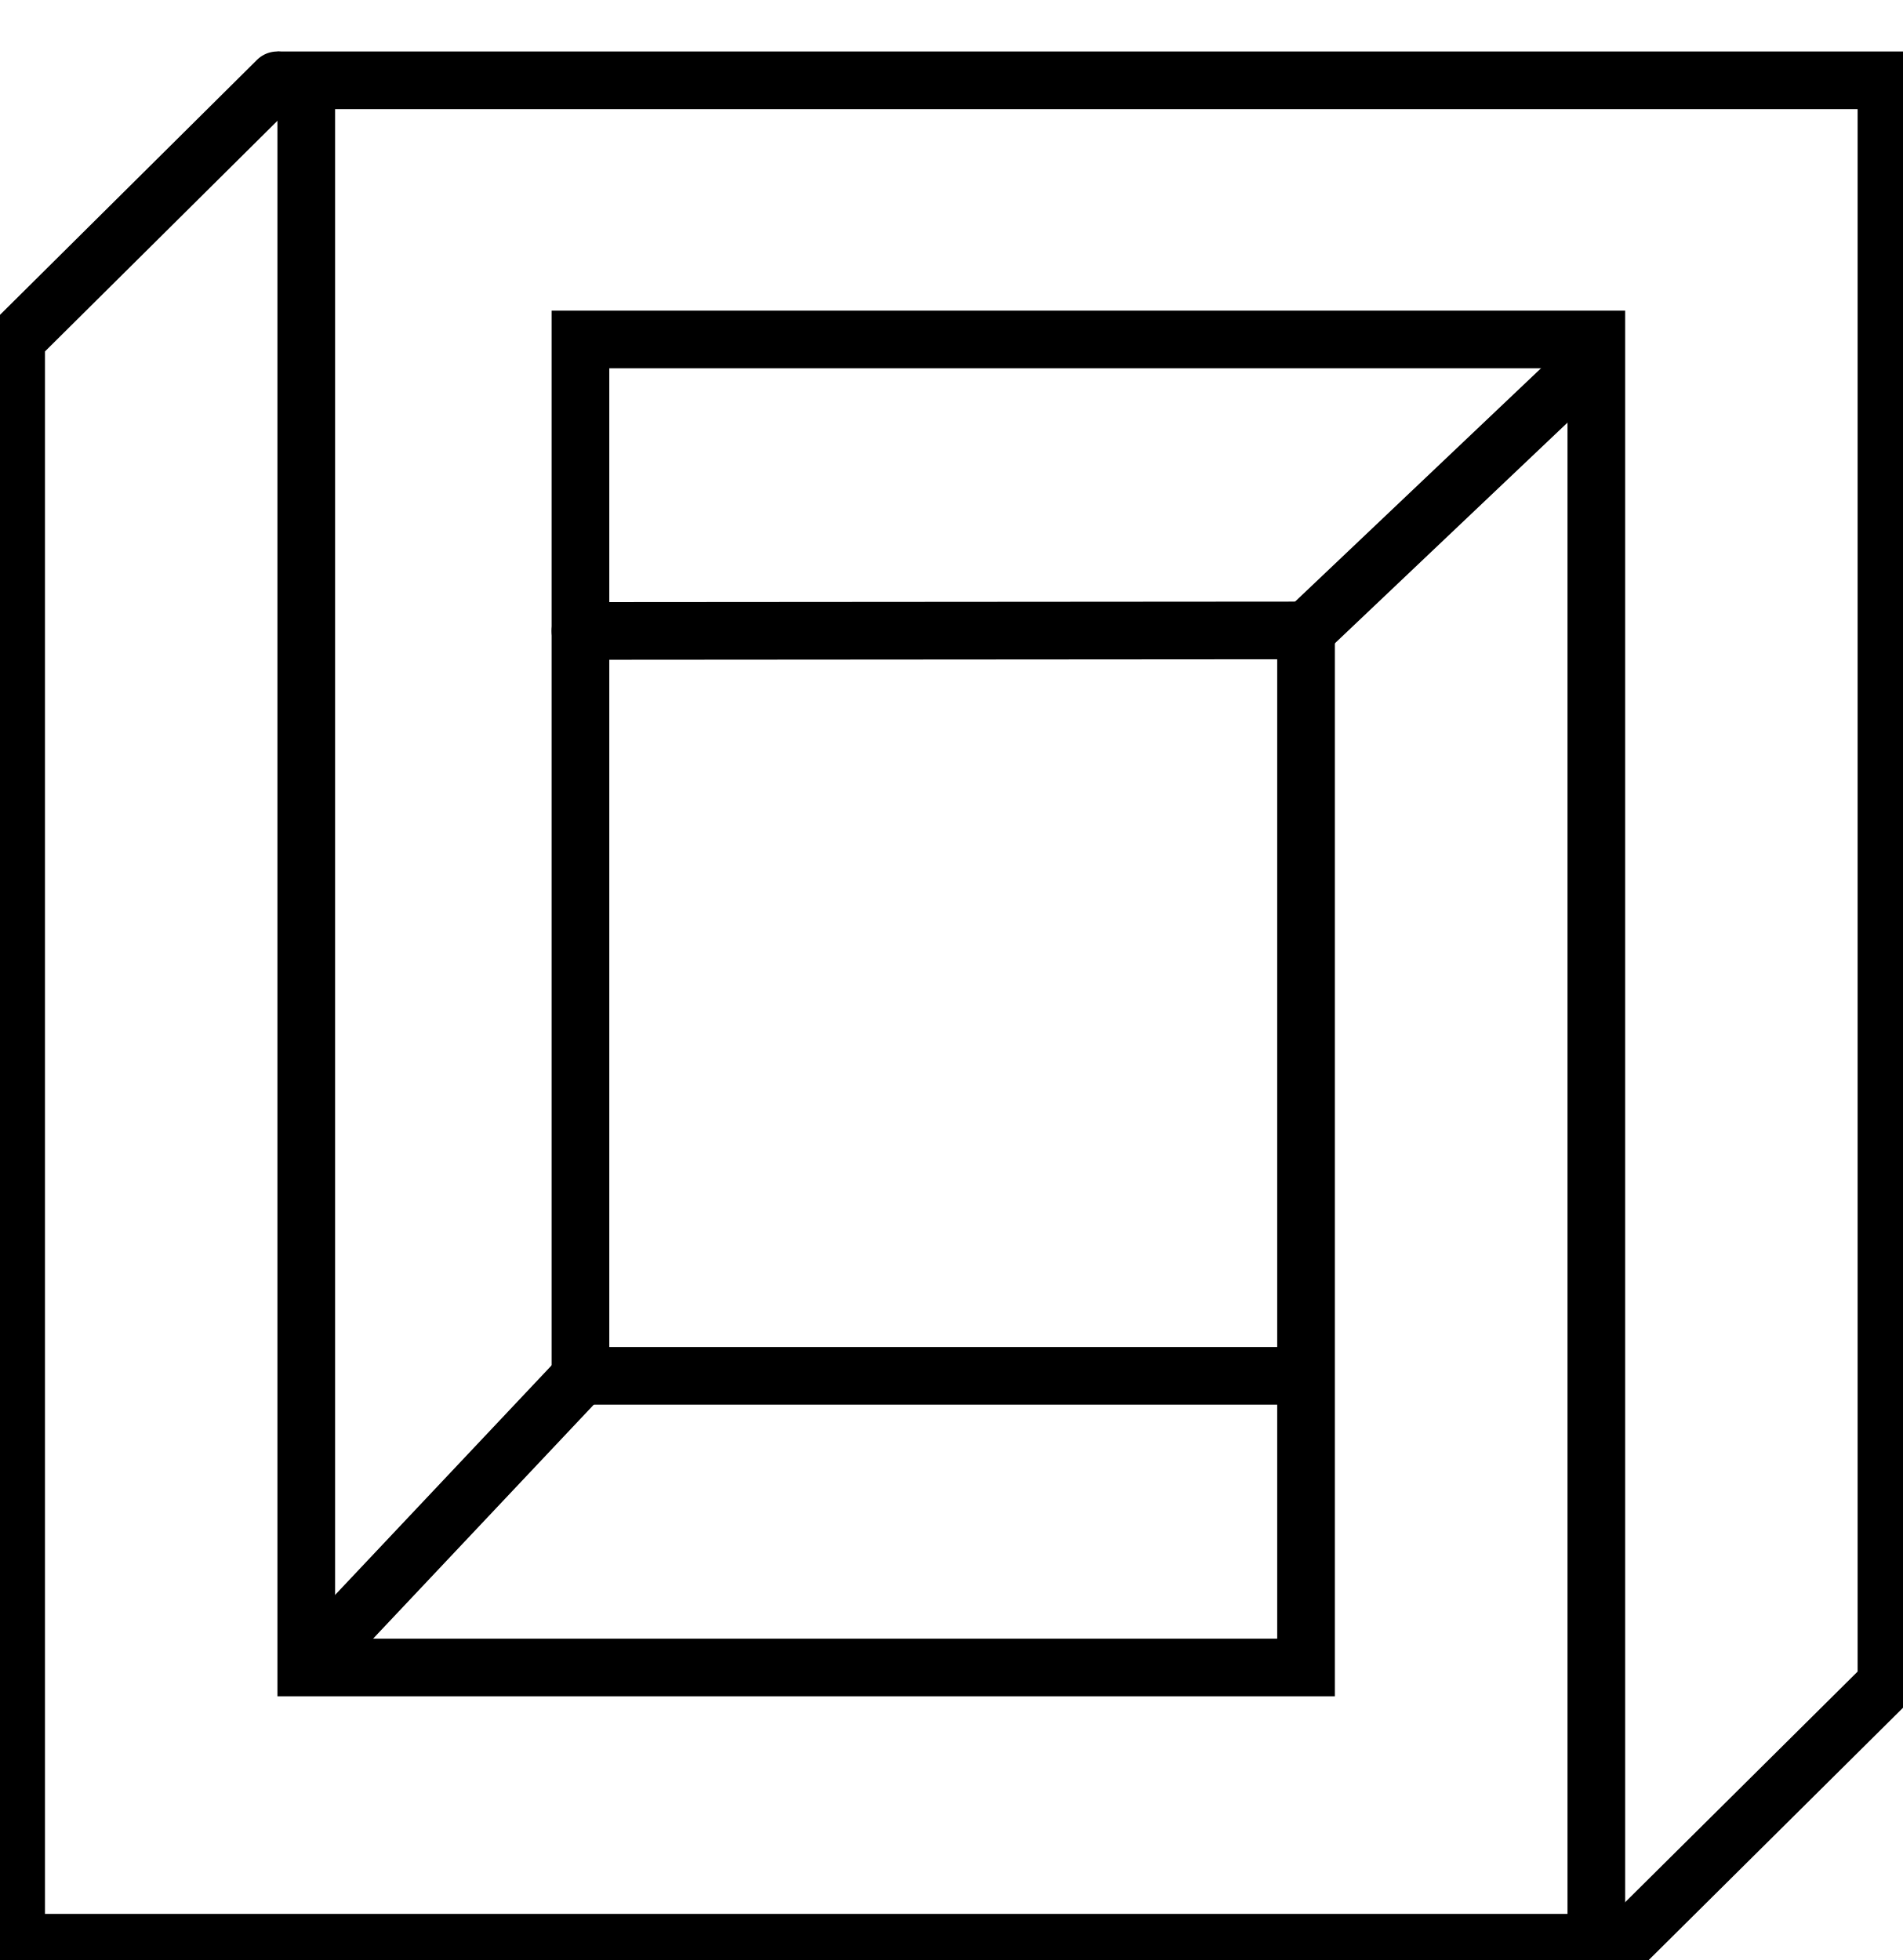
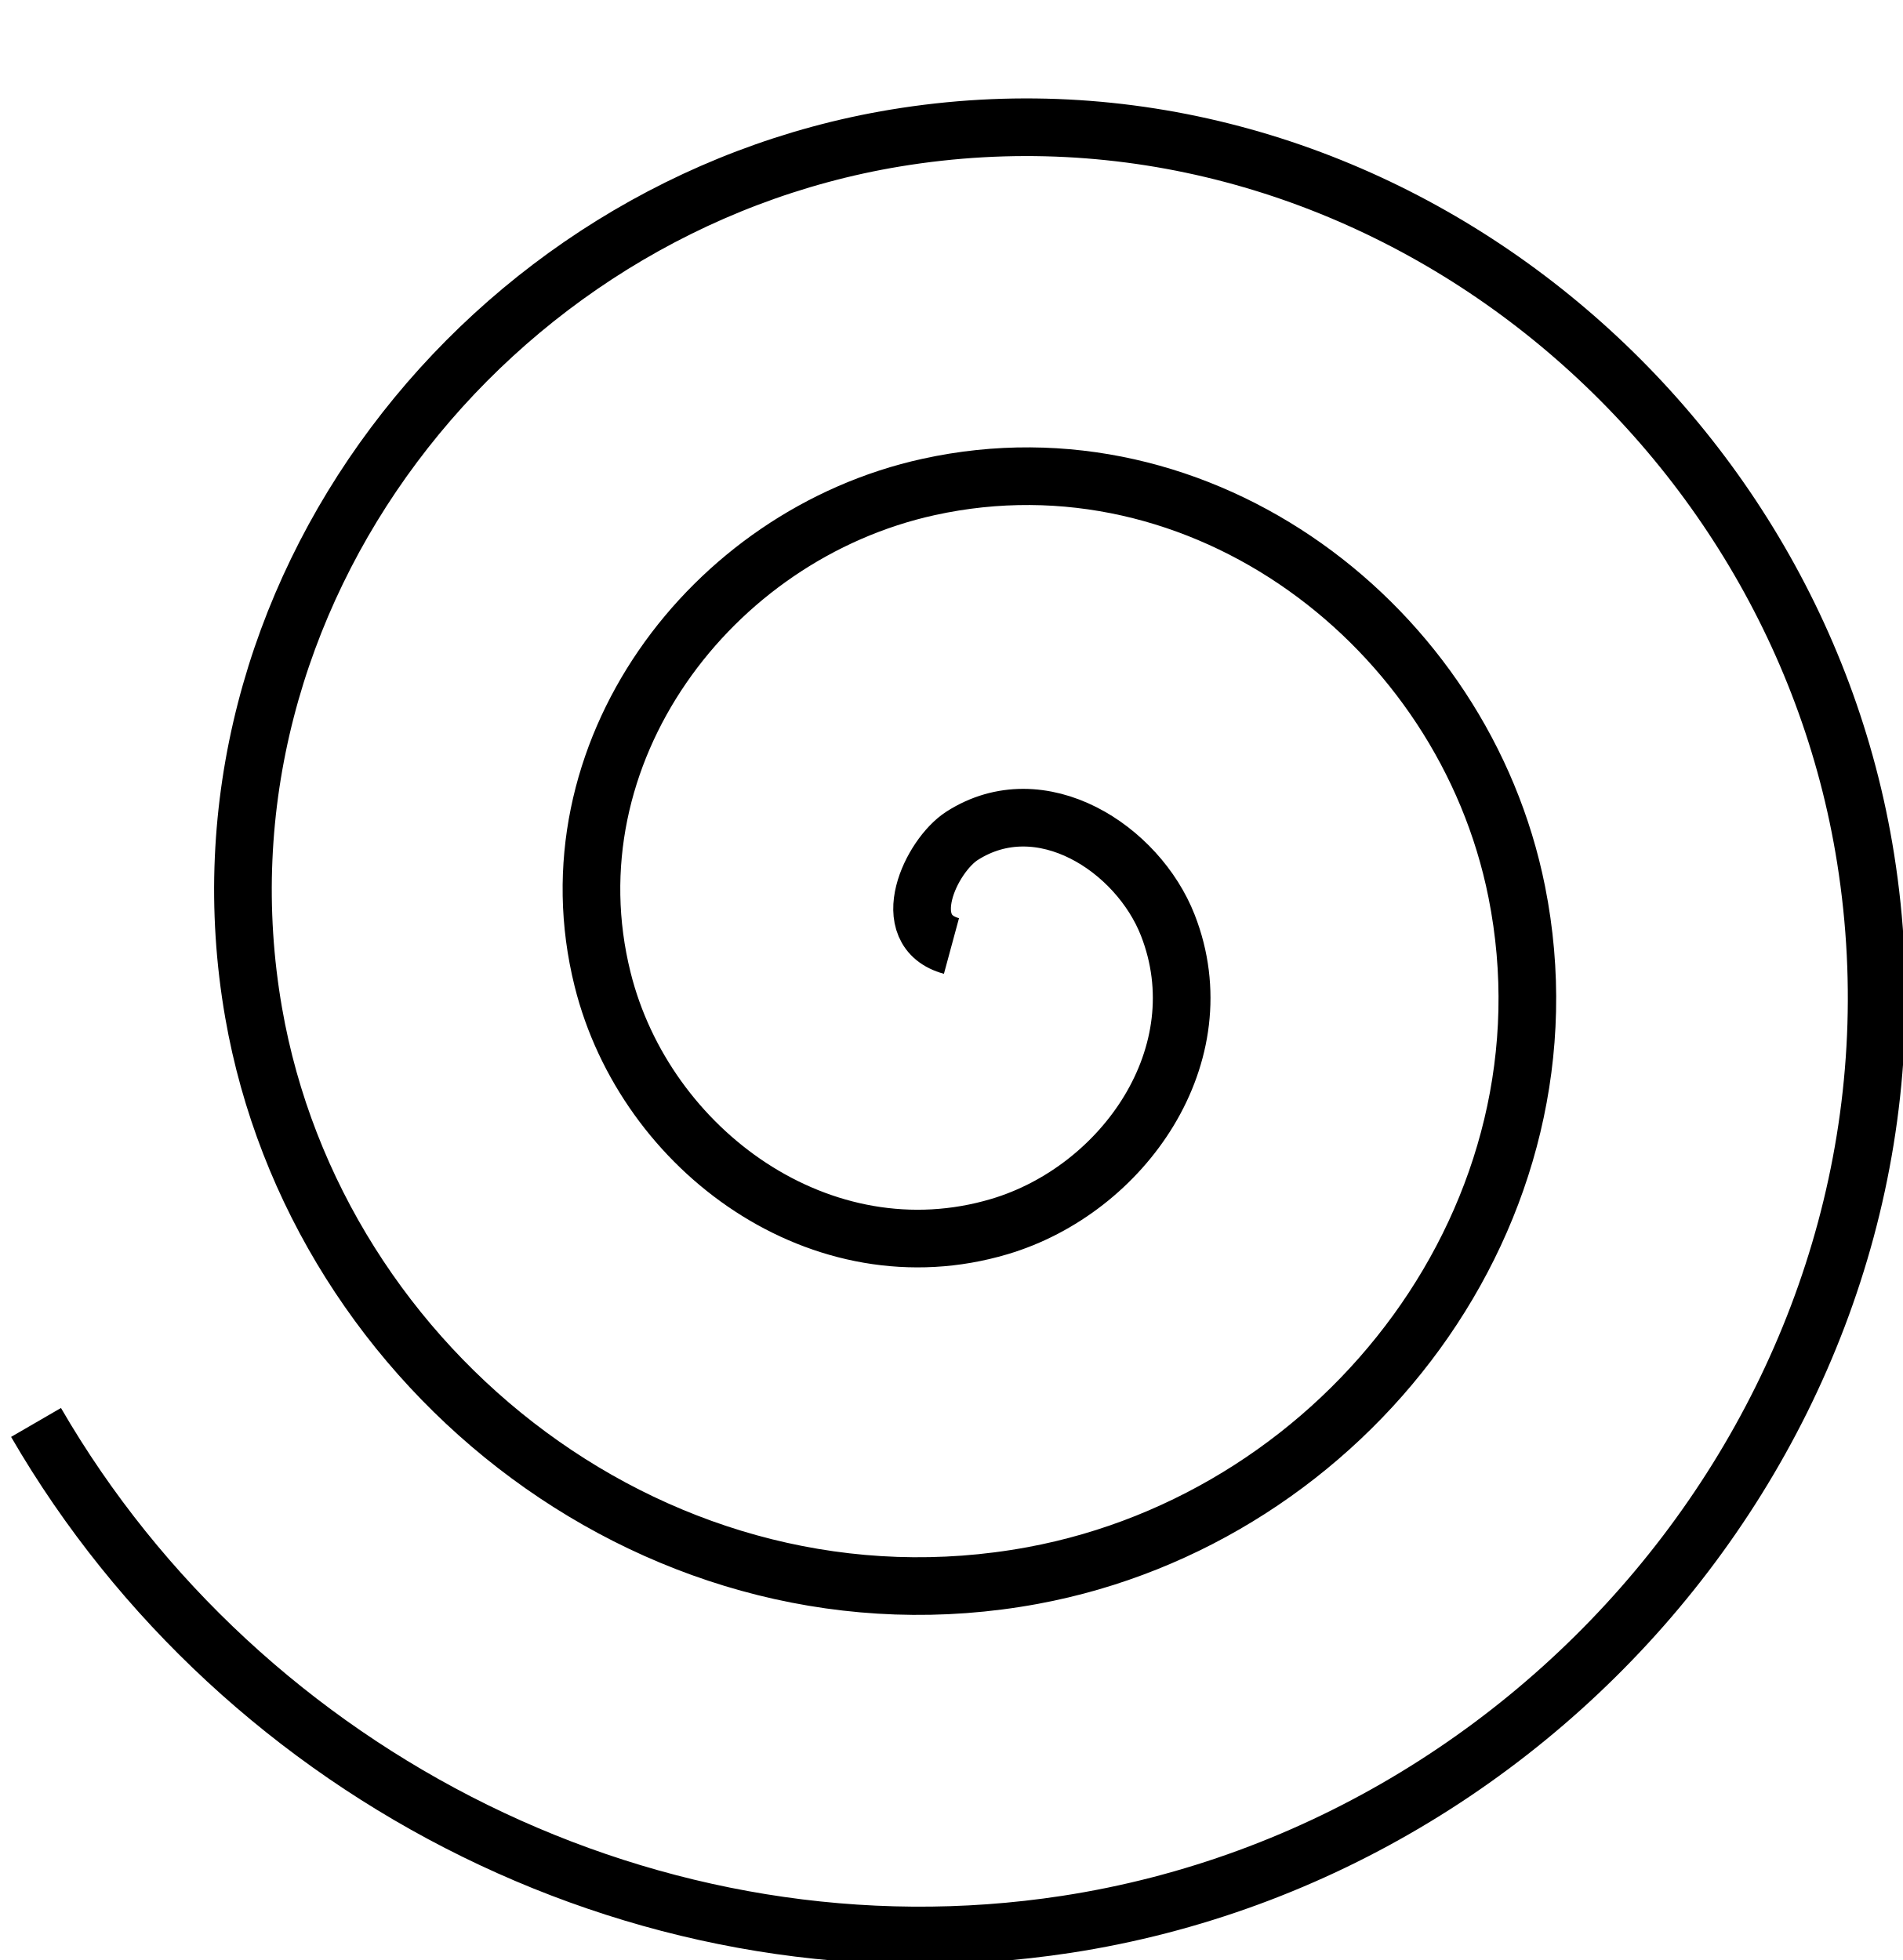
- <svg xmlns="http://www.w3.org/2000/svg" width="33" height="34" viewBox="0 0 33 34">
-   <g fill="none" fill-rule="evenodd" stroke="#000" transform="matrix(1 0 0 -1 0 34)">
-     <polyline stroke-linecap="round" points="4.81 32.607 .28 28.112 .28 .3 27.688 .3 27.688 28.112 10.068 28.112 10.068 10.133 22.373 10.133" />
-     <polyline stroke-linecap="round" points="28.19 .3 32.72 4.795 32.72 32.607 5.312 32.607 5.312 5.074 22.653 5.074 22.653 23.064 10.068 23.055" />
-     <path d="M5.314 5.076L10.347 10.413M27.686 27.831L22.653 23.055" />
-   </g>
+ <svg xmlns="http://www.w3.org/2000/svg" width="33" height="34" viewBox="0 0 33 34" version="1.1" id="svg3737">
+   <defs id="defs3741">
+     </defs>
+   <text xml:space="preserve" style="font-style:normal;font-weight:normal;font-size:40px;line-height:1.25;font-family:sans-serif;letter-spacing:0px;word-spacing:0px;fill:#000000;fill-opacity:1;stroke:none" x="0" y="0" id="text3747">
+     <tspan id="tspan3745" x="0" y="36.493" />
+   </text>
+   <path style="fill:none;fill-rule:evenodd;stroke:#000000" id="path3801" d="m 16.503,16.41 c -0.97,-0.263 -0.353,-1.567 0.184,-1.911 1.367,-0.876 3.048,0.218 3.569,1.552 0.874,2.237 -0.764,4.584 -2.92,5.226 -3.075,0.916 -6.142,-1.31 -6.884,-4.288 -0.974,-3.905 1.856,-7.707 5.656,-8.542 4.732,-1.04 9.277,2.401 10.2,7.025 1.11,5.559 -2.946,10.849 -8.393,11.858 C 11.53,28.512 5.492,23.839 4.399,17.568 3.143,10.359 8.434,3.571 15.528,2.395 23.563,1.064 31.102,6.975 32.359,14.893 33.766,23.752 27.236,32.043 18.494,33.382 11.379,34.471 4.215,30.867 0.625,24.675" />
</svg>
